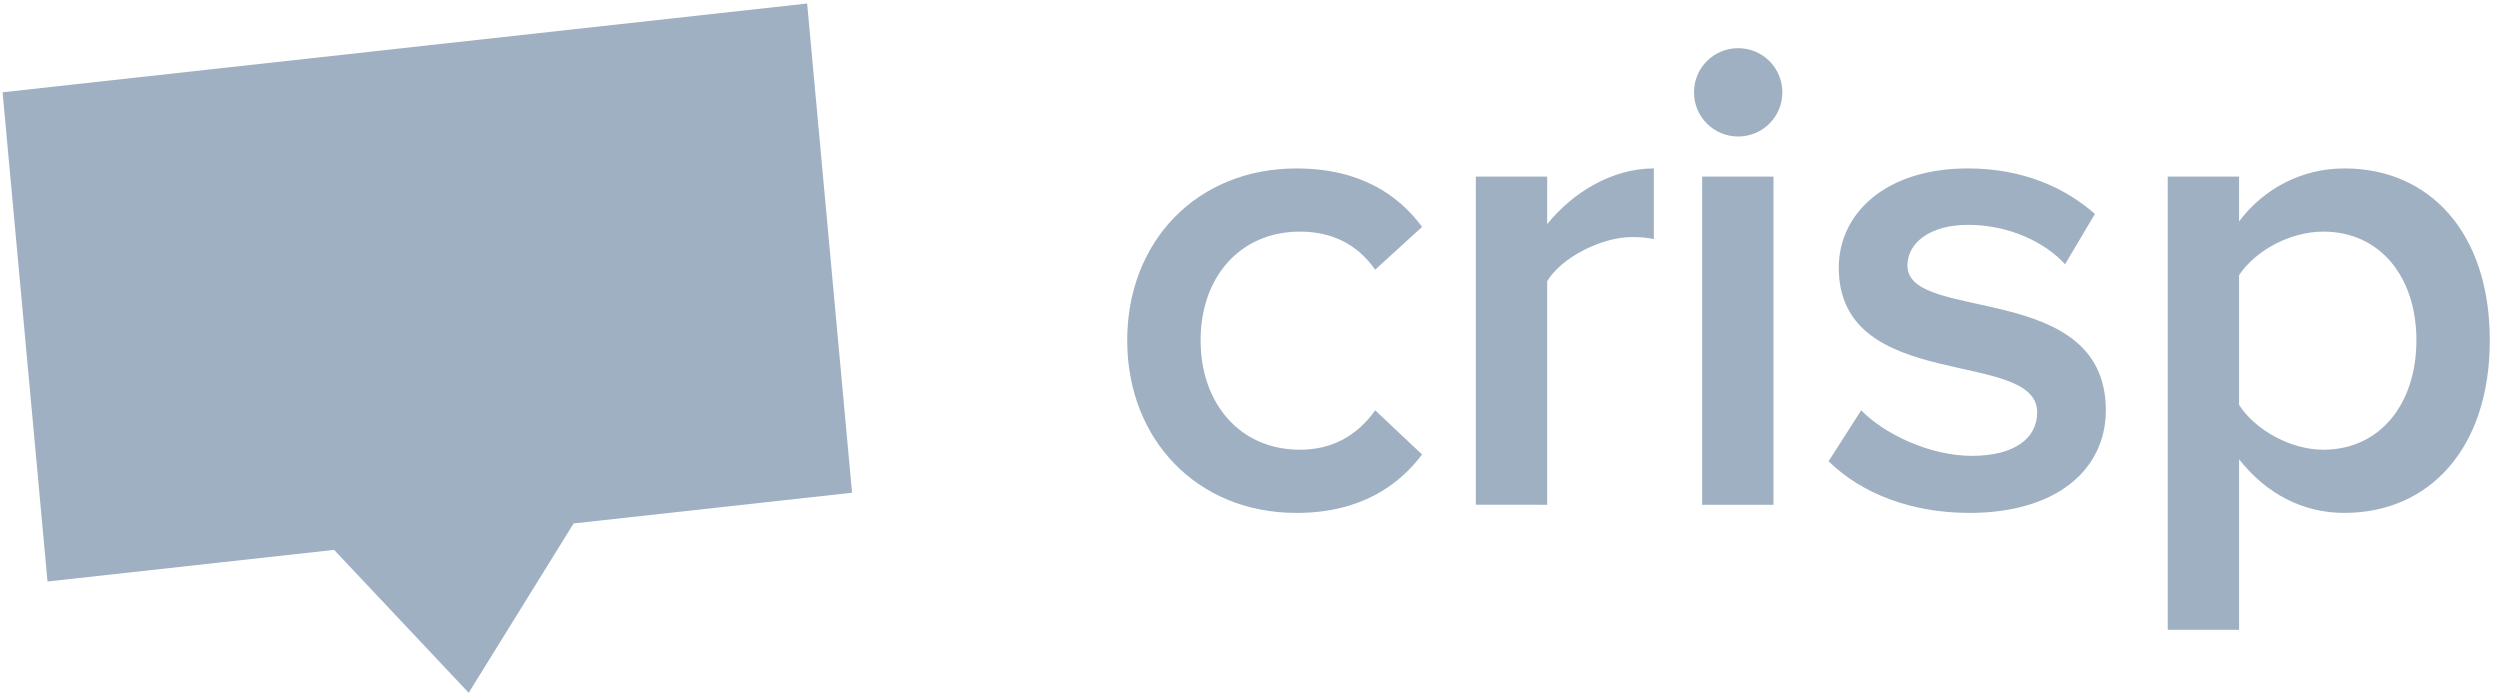
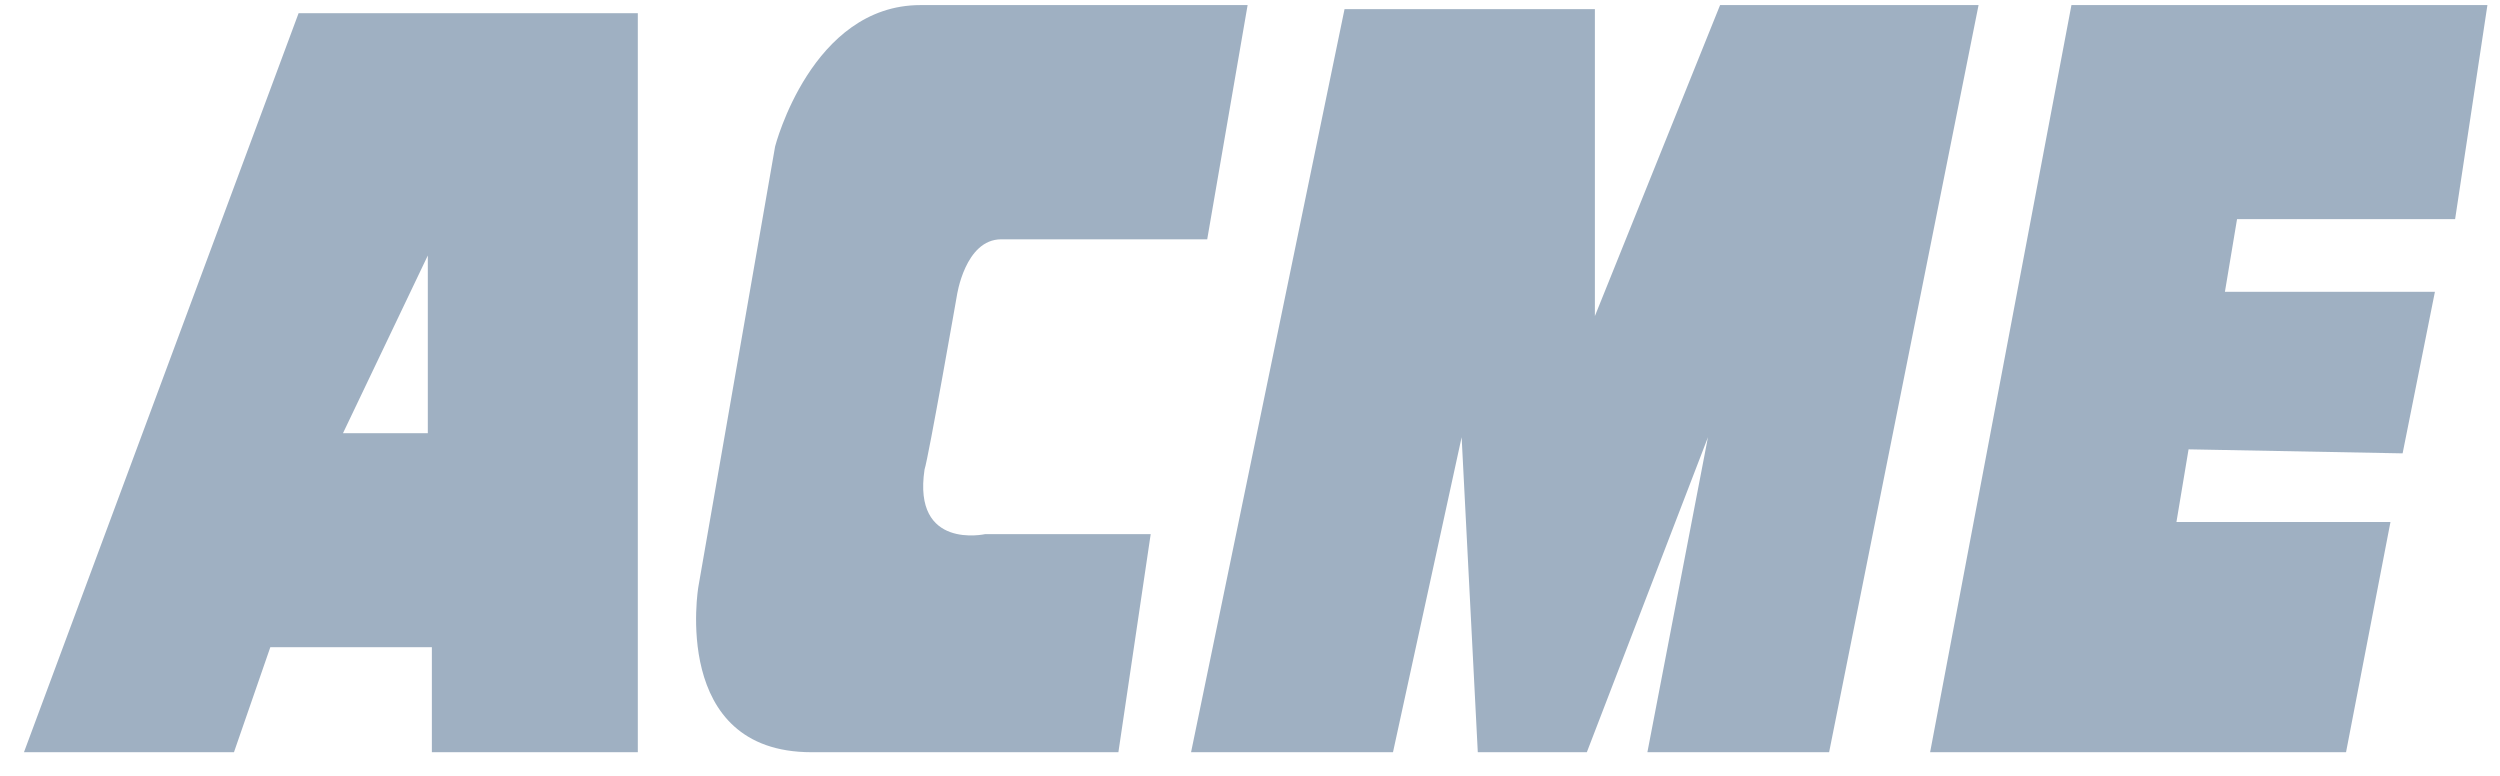
- <svg xmlns="http://www.w3.org/2000/svg" height="30" viewBox="0 0 108 30" width="108">
-   <g fill="#9fb0c2" fill-rule="evenodd">
-     <path d="m56.004 22.158c2.788 0 4.432-1.203 5.43-2.524l-2.025-1.908c-.793 1.115-1.879 1.702-3.258 1.702-2.554 0-4.285-1.967-4.285-4.726s1.732-4.696 4.285-4.696c1.38 0 2.466.528 3.258 1.644l2.025-1.849c-.998-1.35-2.642-2.524-5.43-2.524-4.285 0-7.309 3.141-7.309 7.426s3.023 7.455 7.309 7.455zm10.834-.352v-9.657c.616-1.027 2.348-1.908 3.669-1.908.382 0 .675.029.939.088v-3.053c-1.82 0-3.522 1.057-4.608 2.407v-2.055h-3.082v14.177zm8.251-15.909c1.057 0 1.908-.851 1.908-1.908s-.851-1.908-1.908-1.908c-1.057 0-1.908.851-1.908 1.908s.851 1.908 1.908 1.908zm1.526 15.909v-14.177h-3.082v14.177zm8.457.352c3.816 0 5.9-1.908 5.9-4.432 0-5.636-8.571-3.757-8.571-6.252 0-.998.998-1.761 2.612-1.761 1.79 0 3.346.763 4.197 1.702l1.291-2.172c-1.262-1.115-3.082-1.967-5.489-1.967-3.581 0-5.577 1.967-5.577 4.285 0 5.459 8.571 3.464 8.571 6.252 0 1.115-.969 1.879-2.818 1.879-1.82 0-3.786-.939-4.784-1.967l-1.409 2.201c1.468 1.438 3.64 2.231 6.076 2.231zm16.206 0c-1.79 0-3.375-.822-4.55-2.319v7.367h-3.082v-19.578h3.082v1.937c1.057-1.409 2.7-2.289 4.55-2.289 3.669 0 6.281 2.759 6.281 7.426 0 4.667-2.612 7.455-6.281 7.455zm-.91-2.73c2.436 0 4.021-1.967 4.021-4.726s-1.585-4.696-4.021-4.696c-1.438 0-2.935.822-3.64 1.879v5.606c.675 1.057 2.201 1.937 3.64 1.937z" />
-     <path d="m34.803.08 2.033 21.125-12.023 1.38-4.5 7.335-5.842-6.148-12.374 1.42-2.033-21.125z" transform="matrix(.9999905 .00436331 -.00436331 .9999905 .065625 -.080363)" />
-   </g>
+ <svg xmlns="http://www.w3.org/2000/svg" height="27" viewBox="0 0 87 27" width="87">
+   <path d="m9.557 1.459-9.557 25.718h7.308l1.265-3.654h5.622v3.654h7.167v-25.718zm4.497 14.616h-2.952l2.952-6.184zm28.529-14.898h-11.384c-3.795 0-5.059 4.919-5.059 4.919l-2.67 15.319s-.984 5.762 3.935 5.762h10.681l1.124-7.589h-5.762s-2.53.562-2.108-2.249c.14-.422 1.124-6.043 1.124-6.043s.281-1.968 1.546-1.968h7.167zm3.373.141-5.341 25.859h7.027l2.389-10.962.562 10.962h3.795l4.215-10.962-2.108 10.962h6.324l5.201-26h-8.995l-4.357 10.822v-10.681zm20.378 25.859 4.918-26h14.476l-1.124 7.449h-7.589l-.422 2.529h7.308l-1.124 5.622-7.449-.14-.422 2.529h7.448l-1.546 8.011z" fill="#9fb0c2" transform="translate(.834 -1)" />
</svg>
